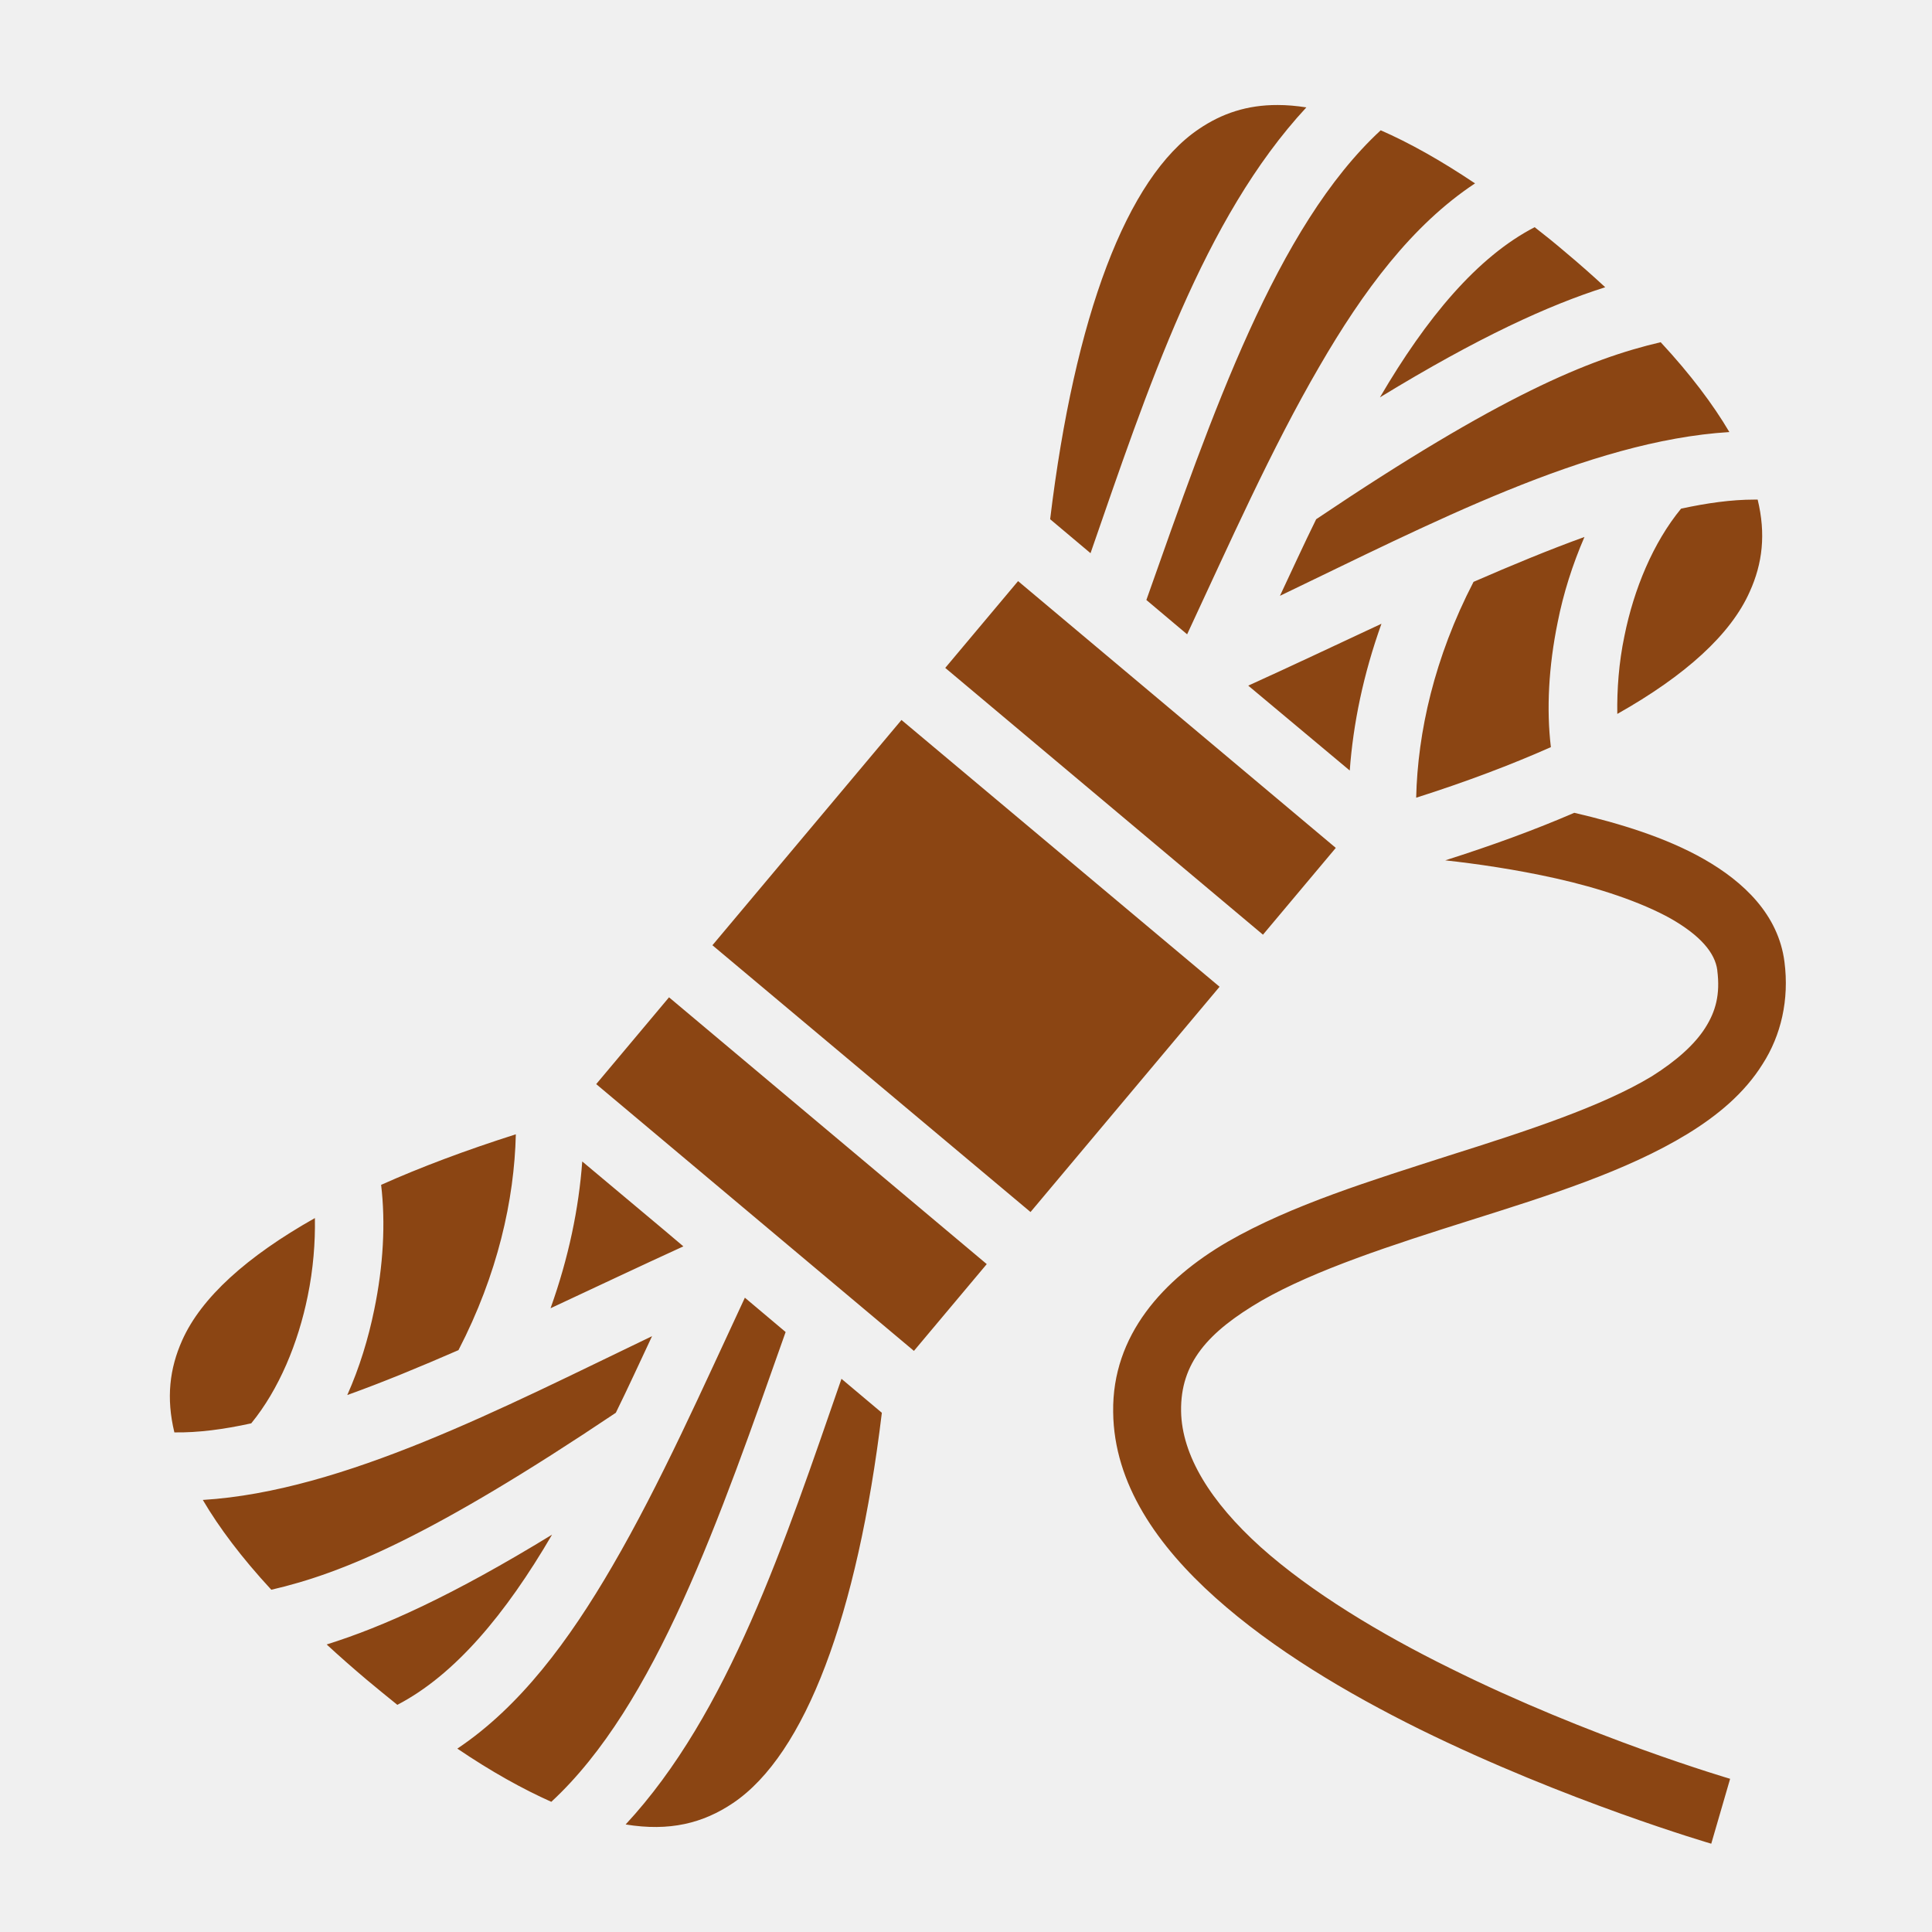
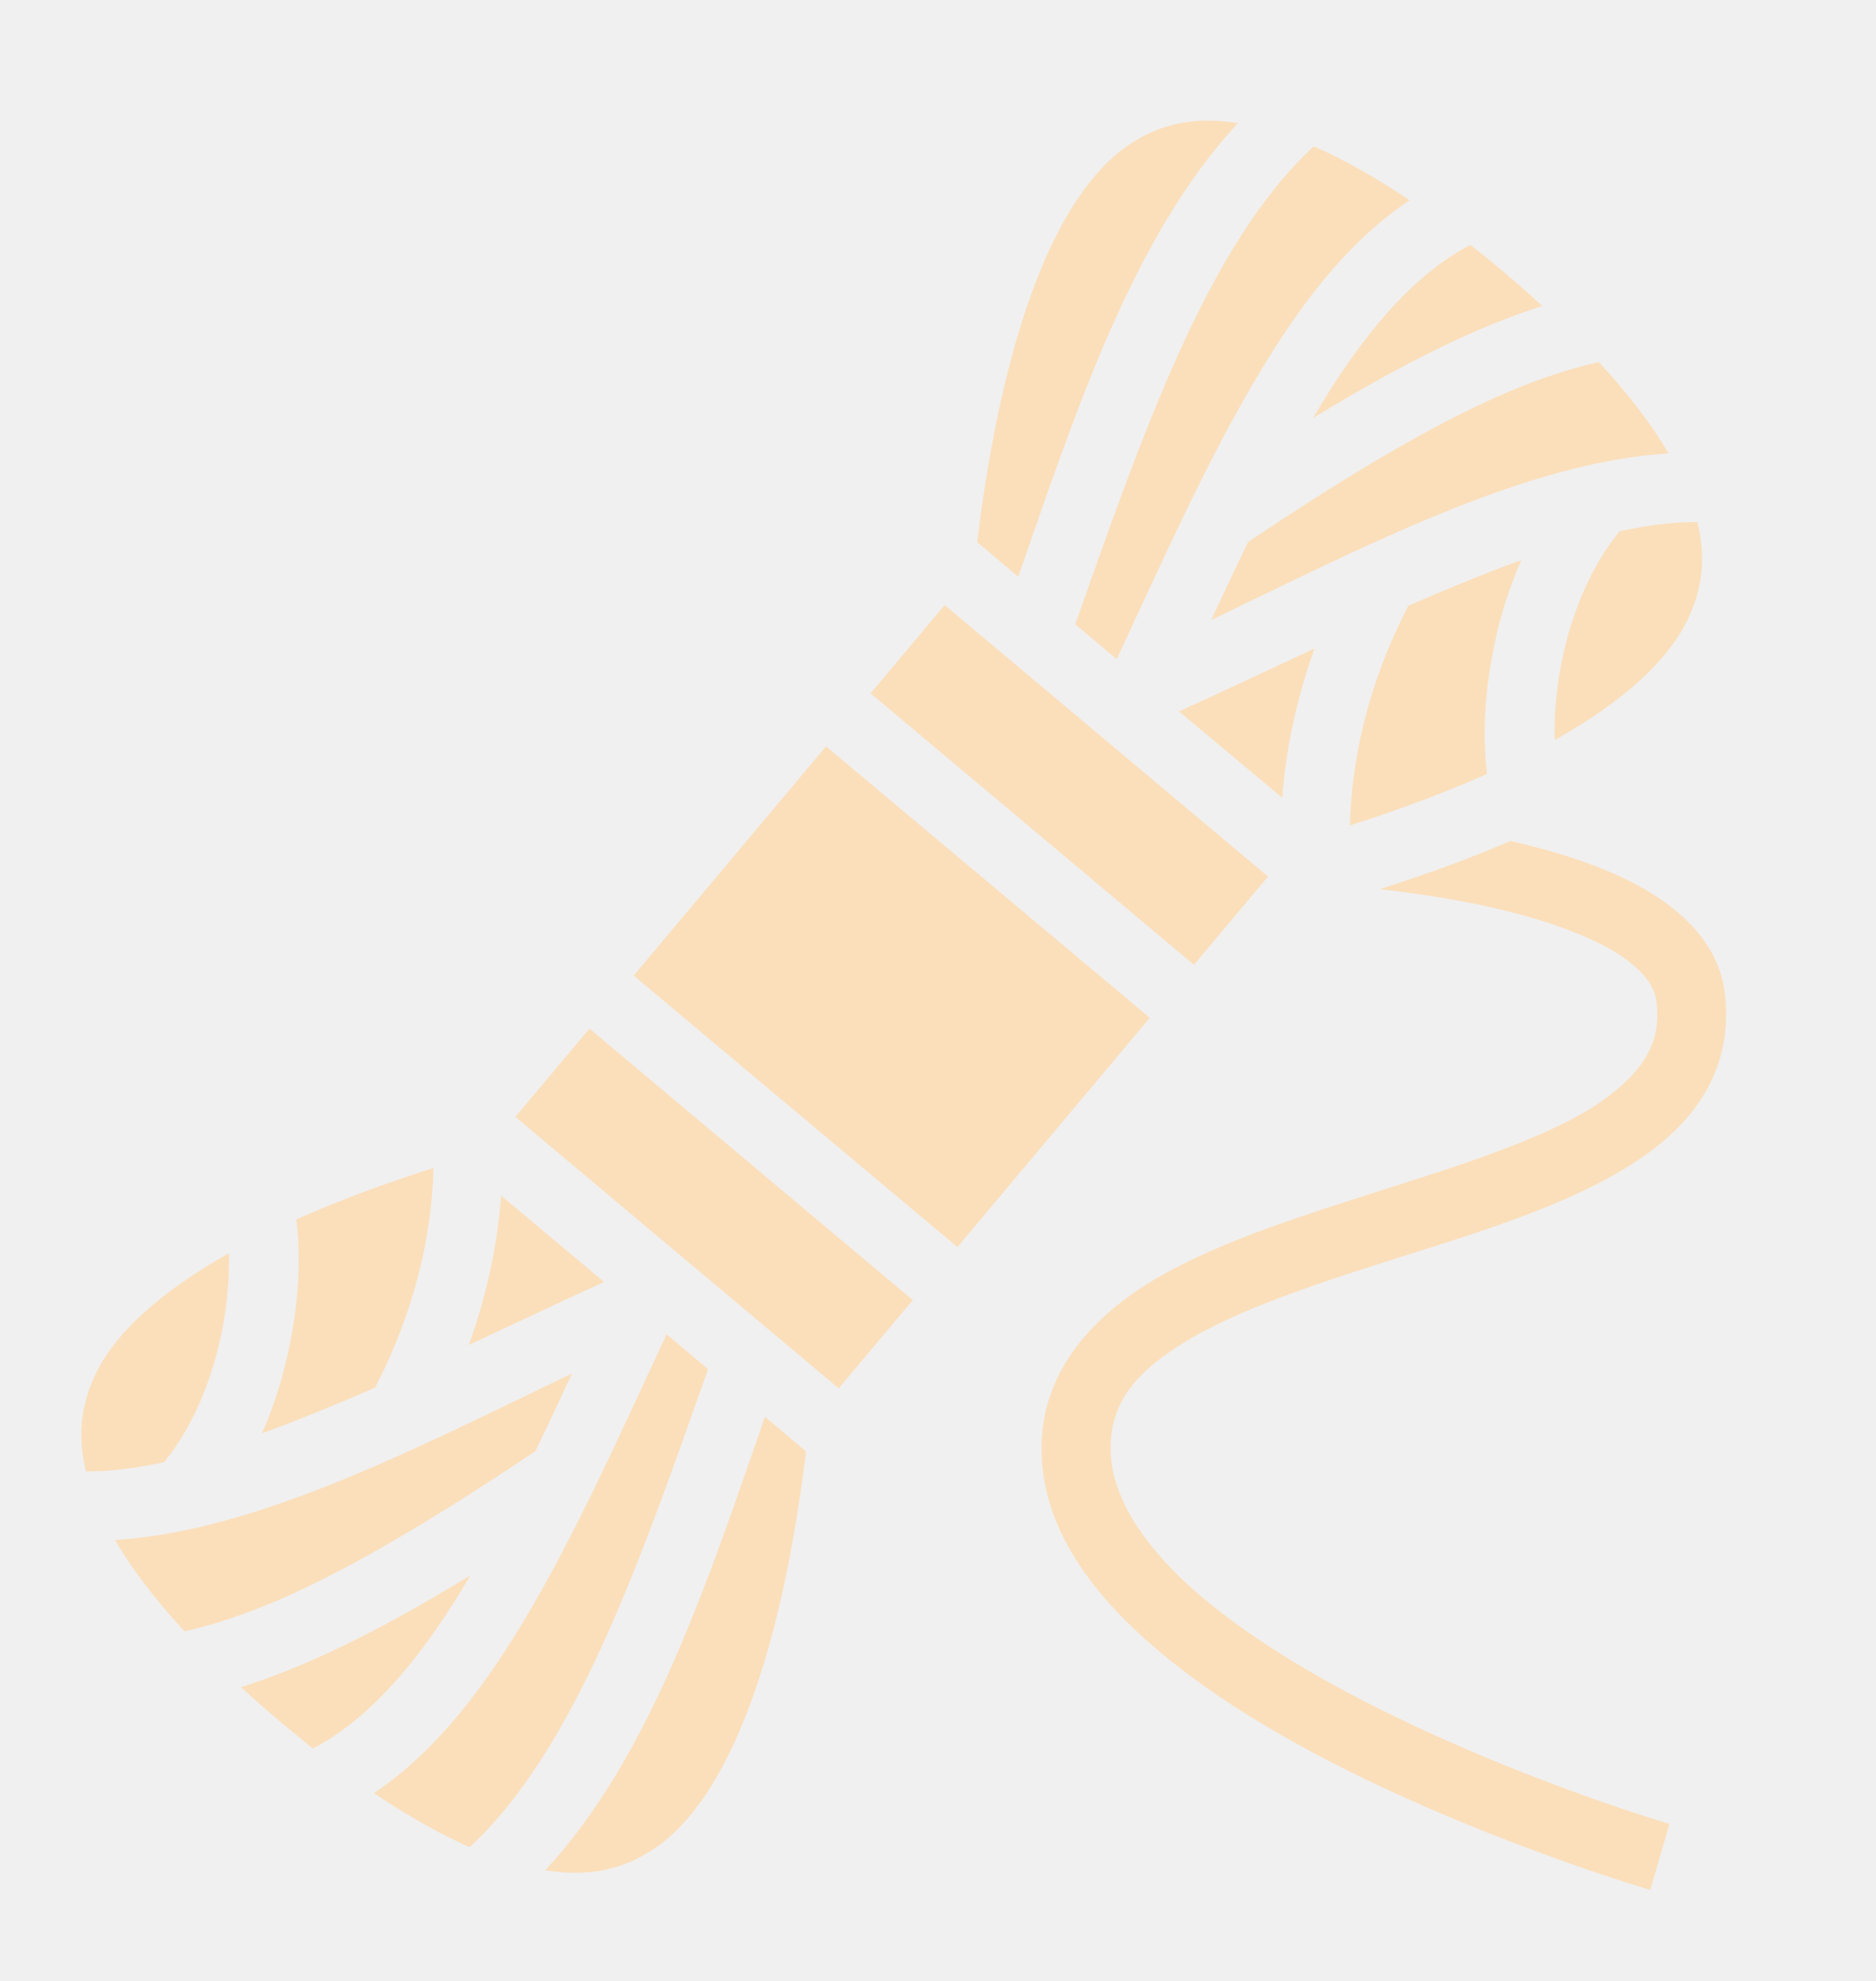
- <svg xmlns="http://www.w3.org/2000/svg" width="800px" height="800px" viewBox="0 0 512 512" fill="#ffffff">
-   <g id="SVGRepo_bgCarrier" stroke-width="0" />
-   <g id="SVGRepo_tracerCarrier" stroke-linecap="round" stroke-linejoin="round" />
+ <svg xmlns="http://www.w3.org/2000/svg" id="Layer_18" width="226.57" height="239.34" viewBox="0 0 226.57 239.34">
+   <defs>
+     <style>.cls-1{fill:#fbdfbb;}</style>
+   </defs>
  <g id="SVGRepo_iconCarrier">
-     <path fill="#8B4513" d="M338.6 27.83c-8.1-.03-14.8 2.23-20.9 6.37-19.1 12.88-32.9 49.62-39.4 103.4l10.7 9c15.1-43.5 29.9-88.7 57.2-118.14-2.7-.42-5.2-.63-7.6-.63zm27.3 6.7C338.2 60.14 321.3 109.5 303.8 159l10.8 9.1c11.2-24 22.3-49.1 35.1-71.07 11.5-19.85 24.5-37.4 41.2-48.43-9.1-6.1-17.4-10.75-25-14.07zm40.8 25.68c-15.2 7.85-28.7 24.06-41 45.09 26.3-16.06 44.7-24.41 59.7-29.18-3.3-3.05-6.8-6.16-10.6-9.33-2.7-2.31-5.4-4.49-8.1-6.58zm33.4 30.48c-19 4.43-42.7 14.21-91.3 46.91-3.3 6.7-6.4 13.5-9.6 20.3 39.6-19 81.7-41.1 119.1-43.4-4.3-7.3-10.3-15.29-18.2-23.81zm24.8 41.71c-6 0-12.5.9-19.4 2.4-7.4 9-12.5 21.3-15 33.7-1.5 7.1-2 14.3-1.9 20.7 18.1-10.2 30.1-21.1 35.1-32.4 3.4-7.5 4.3-15.3 2.1-24.4h-.9zm-45 9.9c-9.4 3.4-19.3 7.5-29.4 11.9-10.4 20.1-14.8 39.9-15.2 57.2 13.2-4.2 25.1-8.7 35.7-13.4-1.2-10-.6-21.4 1.8-33.1 1.5-7.6 3.9-15.2 7.1-22.6zM269.8 154l-19.3 23 84.2 70.7 19.3-23-84.2-70.7zm96.3 11.3c-11.8 5.5-23.6 11.1-35.3 16.4l26.9 22.5c.9-12.4 3.6-25.5 8.4-38.9zm-127.2 25.5l-50.1 59.7 84.3 70.7 50.1-59.7-84.3-70.7zm178.3 24.6c-10.4 4.5-21.9 8.7-34.2 12.6 8.2.9 18.7 2.4 29.4 4.8 11.2 2.5 22.4 6.2 30.3 10.6 7.9 4.5 11.8 9.1 12.4 13.7v.1c.8 6.3-.4 10.8-3.2 15.2-2.8 4.4-7.6 8.7-14.1 12.8-13.2 8-33.1 14.5-53.7 21-20.5 6.6-41.8 13.1-58.8 22.9-17 9.9-30.6 24.7-30.3 45.1.2 19.1 11.8 35.5 27.1 49.2 15.3 13.7 34.8 25.3 54.2 34.9 38.8 19.1 77.2 30.3 77.2 30.3l5-17.2s-37.2-10.9-74.2-29.3c-18.5-9.1-36.9-20.2-50.2-32.1-13.3-12-20.9-24.3-21.1-36-.2-12.8 7.1-21 21.3-29.3 14.3-8.2 34.7-14.8 55.3-21.3 20.6-6.5 41.4-13 57.6-22.9 8-4.9 15.1-10.8 19.9-18.5 4.9-7.6 7.1-17.1 5.8-27.1-1.6-12.5-10.8-21.2-21.3-27.2-10.2-5.8-22.4-9.5-34.4-12.3zm-239.9 48.9l-19.3 23 84.2 70.7 19.3-23-84.2-70.7zm-40.6 36.3c-13.2 4.2-25.2 8.7-35.7 13.4 1.2 10 .6 21.4-1.83 33.1-1.55 7.6-3.88 15.3-7.14 22.6 9.47-3.4 19.37-7.5 29.47-11.9 10.4-20.1 14.8-39.9 15.2-57.2zm17.6 7.2c-.9 12.4-3.6 25.5-8.4 38.9 11.8-5.5 23.6-11.1 35.2-16.4l-5.2-4.4-21.6-18.1zm-70.85 15c-18.08 10.2-30.14 21.1-35.17 32.4-3.35 7.5-4.27 15.3-2.07 24.4 6.27.1 13.1-.8 20.37-2.4 7.37-9 12.44-21.3 14.96-33.7 1.47-7.1 2.03-14.3 1.91-20.7zm113.95 21.1c-11.2 24-22.3 49.1-35.1 71.1-11.5 19.8-24.5 37.3-41.1 48.4 9 6.1 17.3 10.7 24.9 14.1 27.7-25.6 44.6-75 62.1-124.5l-10.8-9.1zm-24.6 10.2c-39.6 19-81.77 41.1-119.05 43.4 4.28 7.3 10.29 15.3 18.15 23.8 19.08-4.4 42.7-14.3 91.3-46.9 3.3-6.7 6.4-13.5 9.6-20.3zm50.2 11.3c-15.1 43.5-29.9 88.7-57.2 118.1 11.6 1.9 20.5-.3 28.5-5.7 19.1-12.9 32.9-49.6 39.4-103.4l-10.7-9zm-76.7 41.3c-26.3 16.1-44.7 24.4-59.73 29.1 3.35 3.1 6.88 6.2 10.67 9.4 2.75 2.3 5.46 4.5 8.06 6.6 15.2-7.9 28.7-24 41-45.1z" />
+     <path class="cls-1" d="m146.02,14.57c-3.76-.01-6.87,1.03-9.7,2.96-8.86,5.98-15.26,23.02-18.28,47.97l4.96,4.18c7.01-20.18,13.87-41.15,26.54-54.81-1.25-.19-2.41-.29-3.53-.29h0Zm12.67,3.11c-12.85,11.88-20.69,34.78-28.81,57.74l5.01,4.22c5.2-11.13,10.35-22.78,16.28-32.97,5.34-9.21,11.37-17.35,19.11-22.47-4.22-2.83-8.07-4.99-11.6-6.53h0Zm18.93,11.91c-7.05,3.64-13.31,11.16-19.02,20.92,12.2-7.45,20.74-11.32,27.7-13.54-1.53-1.41-3.15-2.86-4.92-4.33-1.25-1.07-2.51-2.08-3.76-3.05Zm15.5,14.14c-8.81,2.06-19.81,6.59-42.36,21.76-1.53,3.11-2.97,6.26-4.45,9.42,18.37-8.81,37.9-19.07,55.25-20.13-1.99-3.39-4.78-7.09-8.44-11.05h0Zm11.51,19.35c-2.78,0-5.8.42-9,1.11-3.43,4.18-5.8,9.88-6.96,15.63-.7,3.29-.93,6.63-.88,9.6,8.4-4.73,13.96-9.79,16.28-15.03,1.58-3.48,1.99-7.1.97-11.32h-.42Zm-20.88,4.59c-4.36,1.58-8.95,3.48-13.64,5.52-4.82,9.32-6.87,18.51-7.05,26.54,6.12-1.95,11.64-4.04,16.56-6.22-.56-4.64-.28-9.93.84-15.36.7-3.53,1.81-7.05,3.29-10.48Zm-69.64,5.43l-8.95,10.67,39.06,32.8,8.95-10.67-39.06-32.8Zm44.68,5.24c-5.47,2.55-10.95,5.15-16.38,7.61l12.48,10.44c.42-5.75,1.67-11.83,3.9-18.05h0Zm-59.01,11.83l-23.24,27.7,39.11,32.8,23.24-27.7-39.11-32.8Zm82.72,11.41c-4.82,2.09-10.16,4.04-15.87,5.85,3.8.42,8.68,1.11,13.64,2.23,5.2,1.16,10.39,2.88,14.06,4.92,3.67,2.09,5.47,4.22,5.75,6.36v.05c.37,2.92-.19,5.01-1.48,7.05-1.3,2.04-3.53,4.04-6.54,5.94-6.12,3.71-15.36,6.73-24.91,9.74-9.51,3.06-19.39,6.08-27.28,10.62-7.89,4.59-14.2,11.46-14.06,20.92.09,8.86,5.47,16.47,12.57,22.83,7.1,6.36,16.14,11.74,25.14,16.19,18,8.86,35.82,14.06,35.82,14.06l2.32-7.98s-17.26-5.06-34.42-13.59c-8.58-4.22-17.12-9.37-23.29-14.89-6.17-5.57-9.7-11.27-9.79-16.7-.09-5.94,3.29-9.74,9.88-13.59,6.63-3.8,16.1-6.87,25.66-9.88,9.56-3.02,19.21-6.03,26.72-10.62,3.71-2.27,7.01-5.01,9.23-8.58,2.27-3.53,3.29-7.93,2.69-12.57-.74-5.8-5.01-9.84-9.88-12.62-4.73-2.69-10.39-4.41-15.96-5.71h0Zm-111.3,22.69l-8.95,10.67,39.06,32.8,8.95-10.67-39.06-32.8h0Zm-18.84,16.84c-6.12,1.95-11.69,4.04-16.56,6.22.56,4.64.28,9.93-.85,15.36-.72,3.53-1.8,7.1-3.31,10.48,4.39-1.58,8.99-3.48,13.67-5.52,4.82-9.32,6.87-18.51,7.05-26.54Zm8.17,3.34c-.42,5.75-1.67,11.83-3.9,18.05,5.47-2.55,10.95-5.15,16.33-7.61l-2.41-2.04-10.02-8.4Zm-32.87,6.96c-8.39,4.73-13.98,9.79-16.32,15.03-1.55,3.48-1.98,7.1-.96,11.32,2.91.05,6.08-.37,9.45-1.11,3.42-4.18,5.77-9.88,6.94-15.63.68-3.29.94-6.63.89-9.6h0Zm52.86,9.79c-5.2,11.13-10.35,22.78-16.28,32.99-5.34,9.19-11.37,17.3-19.07,22.45,4.18,2.83,8.03,4.96,11.55,6.54,12.85-11.88,20.69-34.79,28.81-57.76l-5.01-4.22h0Zm-11.41,4.73c-18.37,8.81-37.94,19.07-55.23,20.13,1.99,3.39,4.77,7.1,8.42,11.04,8.85-2.04,19.81-6.63,42.36-21.76,1.53-3.11,2.97-6.26,4.45-9.42Zm23.29,5.24c-7.01,20.18-13.87,41.15-26.54,54.79,5.38.88,9.51-.14,13.22-2.64,8.86-5.98,15.26-23.01,18.28-47.97l-4.96-4.18Zm-35.58,19.16c-12.2,7.47-20.74,11.32-27.71,13.5,1.55,1.44,3.19,2.88,4.95,4.36,1.28,1.07,2.53,2.09,3.74,3.06,7.05-3.67,13.31-11.13,19.02-20.92Z" />
  </g>
</svg>
